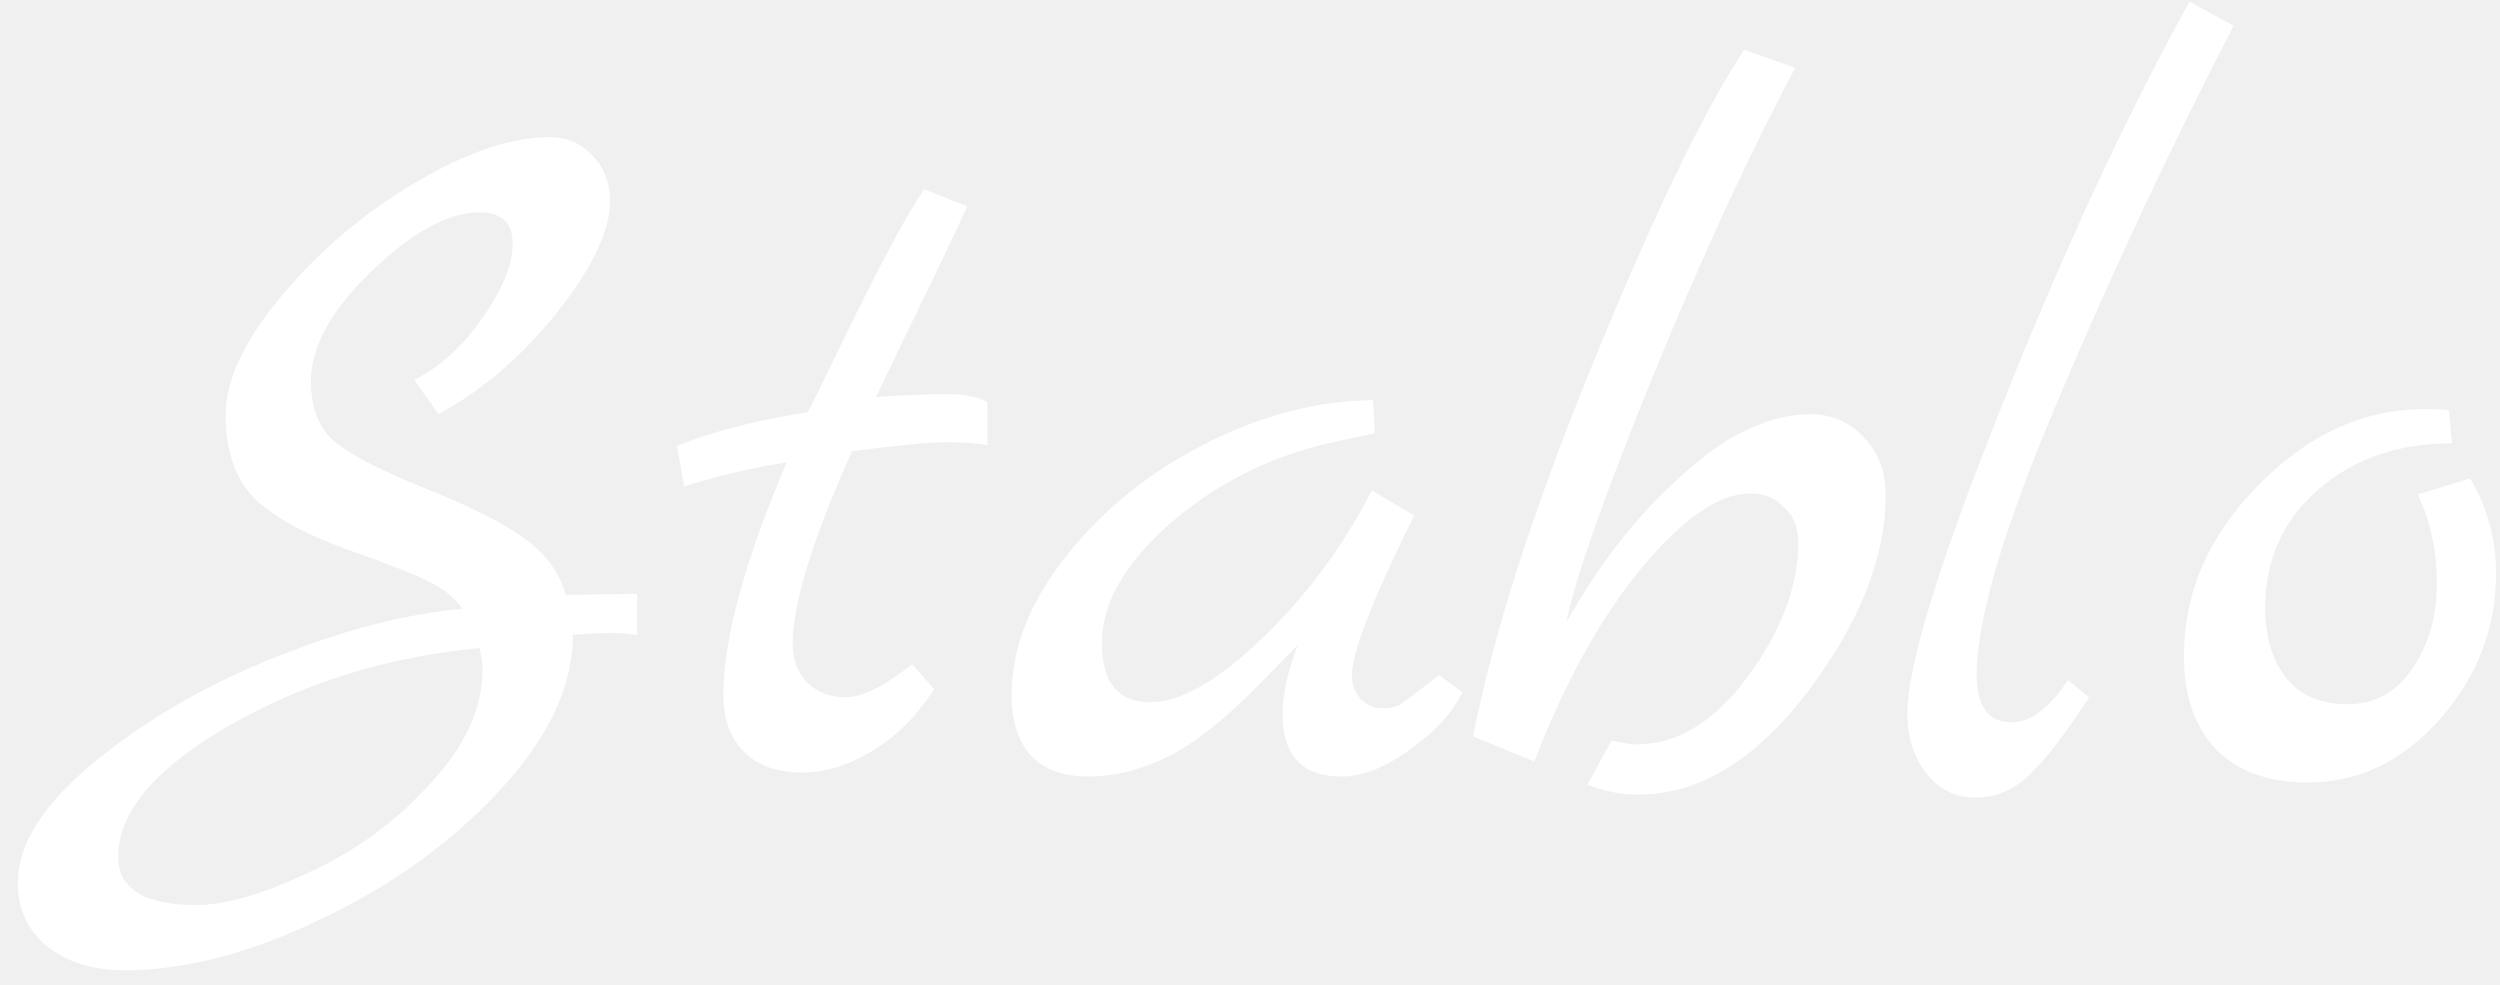
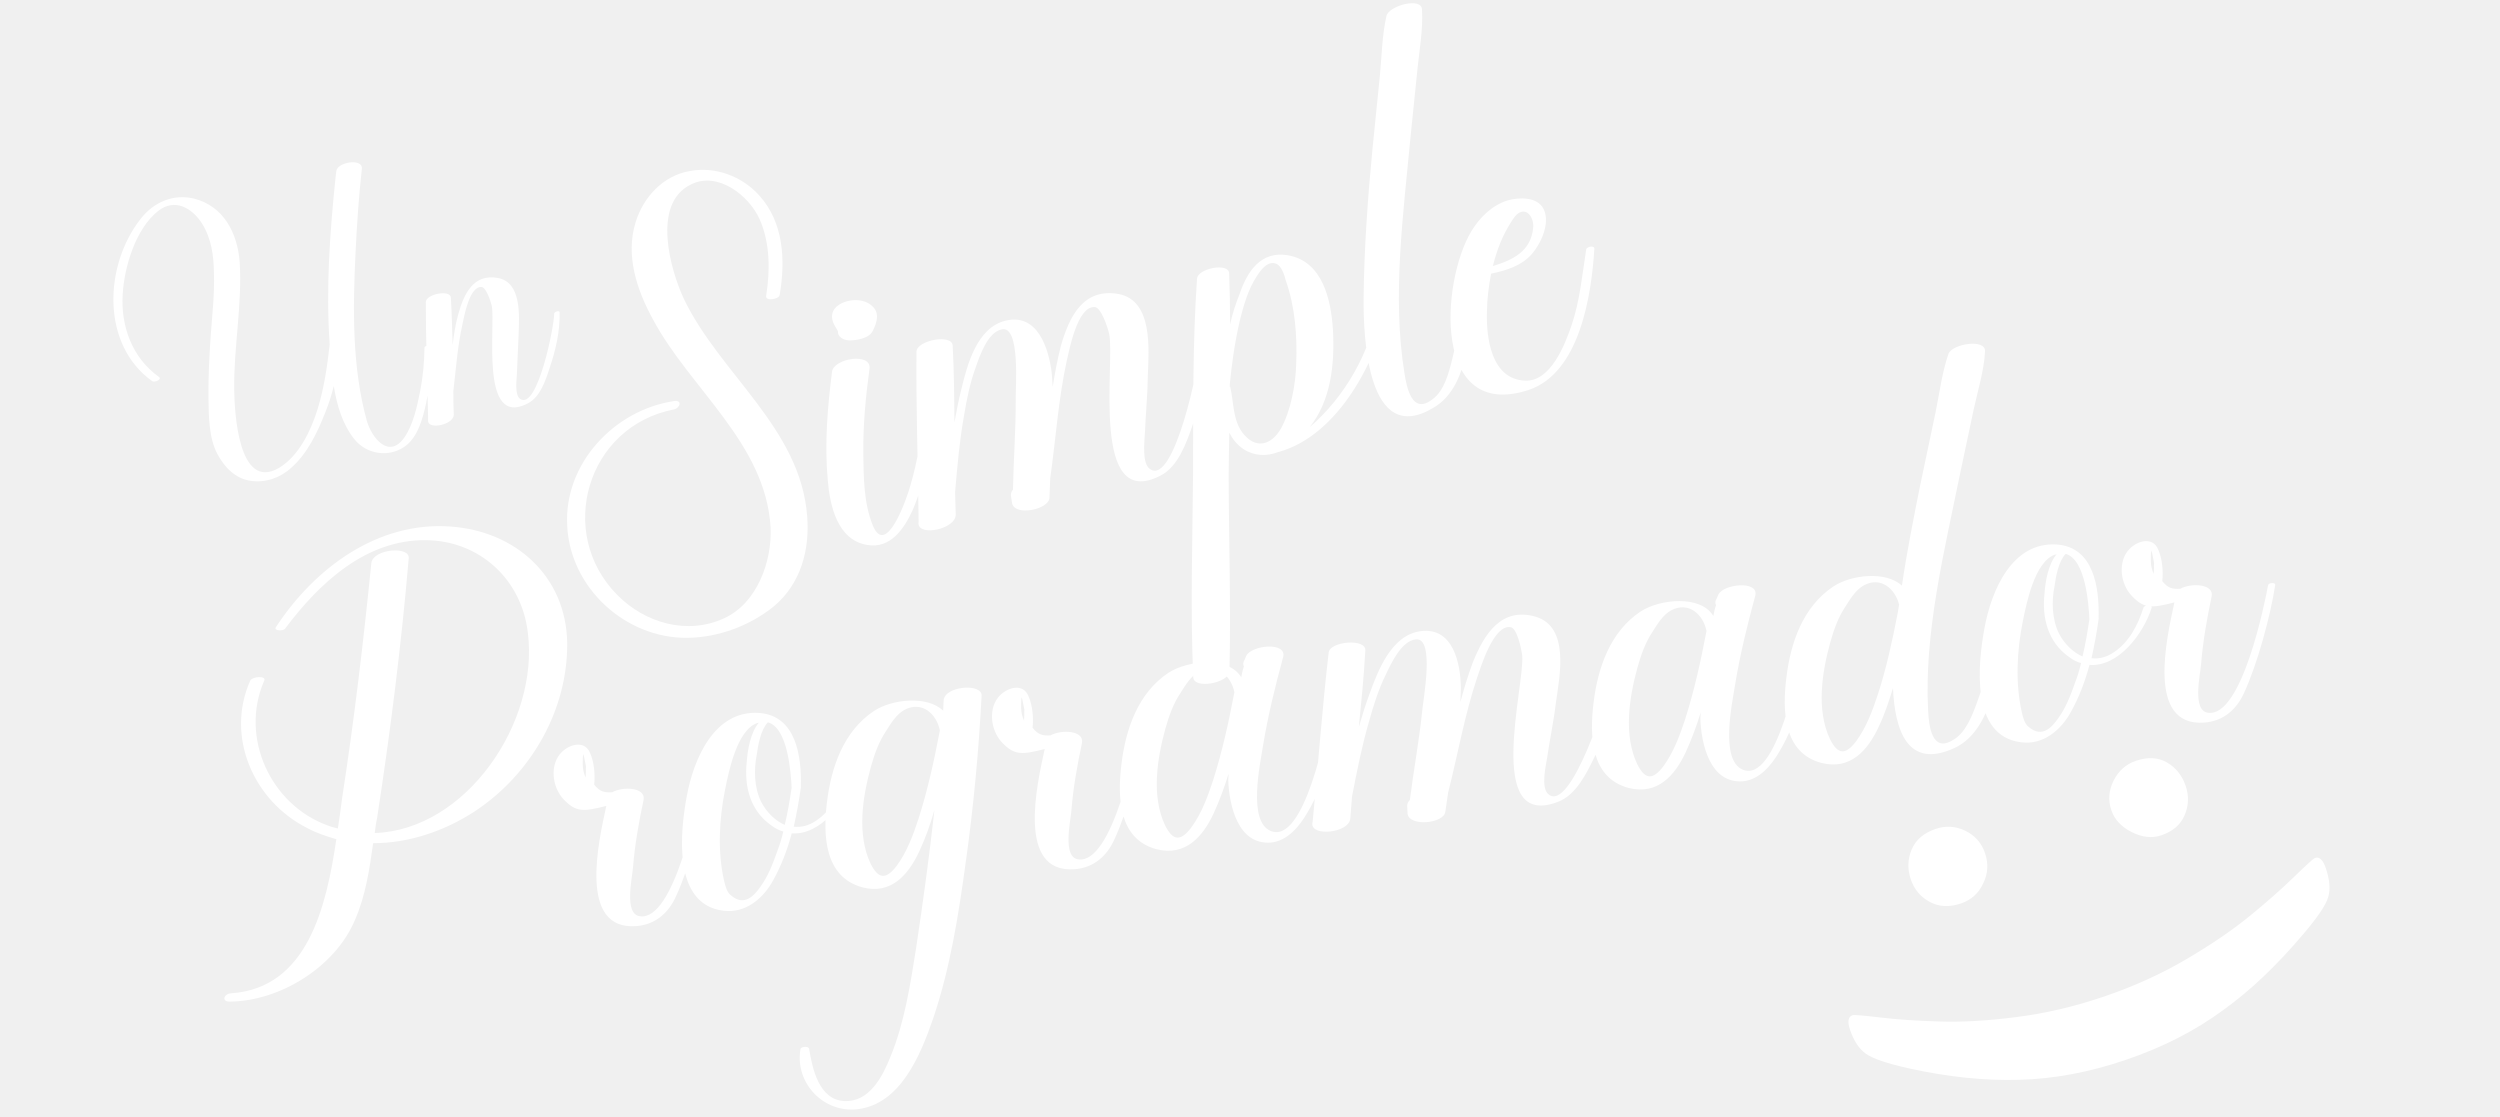
- <svg xmlns="http://www.w3.org/2000/svg" fill="none" height="52" width="132">
-   <path fill="#fff" d="M29.878 31.407l3.763-.053v2.173a9.128 9.128 0 00-1.484-.106c-.565 0-1.201.035-1.908.106 0 2.72-1.307 5.477-3.922 8.268-2.615 2.791-5.777 5.053-9.487 6.784-3.675 1.767-7.102 2.65-10.282 2.65-1.66 0-3.021-.424-4.081-1.272C1.452 49.109.94 47.996.94 46.618c0-2.05 1.36-4.187 4.081-6.413 2.72-2.226 5.9-4.063 9.54-5.512 3.64-1.449 6.925-2.297 9.858-2.544-.353-.53-.901-.99-1.643-1.378-.742-.389-2.261-.99-4.558-1.802-2.297-.848-3.922-1.767-4.876-2.756-.954-1.025-1.431-2.456-1.431-4.293 0-1.837.99-3.94 2.968-6.307a26.924 26.924 0 016.996-5.936c2.72-1.625 5.106-2.438 7.155-2.438.919 0 1.678.336 2.279 1.007.6.636.901 1.431.901 2.385 0 1.555-.936 3.516-2.809 5.883-1.873 2.332-3.957 4.116-6.254 5.353l-1.272-1.802c1.378-.707 2.58-1.802 3.604-3.286 1.06-1.52 1.59-2.827 1.59-3.922 0-1.095-.583-1.643-1.749-1.643-1.66 0-3.569 1.042-5.724 3.127-2.12 2.05-3.18 3.975-3.18 5.777 0 1.237.318 2.208.954 2.915.636.707 2.244 1.59 4.823 2.65 2.58 1.025 4.417 1.943 5.512 2.756 1.095.777 1.82 1.767 2.173 2.968zM6.24 45.24c0 1.696 1.378 2.544 4.134 2.544 1.52 0 3.48-.565 5.883-1.696a19.324 19.324 0 006.413-4.664c1.873-1.979 2.809-4.01 2.809-6.095 0-.247-.053-.618-.159-1.113-4.84.46-9.24 1.82-13.197 4.081-3.922 2.261-5.883 4.576-5.883 6.943zm41.92-10.176l1.167 1.325c-.884 1.378-1.962 2.456-3.233 3.233-1.237.777-2.492 1.166-3.764 1.166-1.271 0-2.279-.353-3.02-1.06-.742-.742-1.114-1.749-1.114-3.021 0-2.968 1.114-7.067 3.34-12.296a37.422 37.422 0 00-5.407 1.272l-.37-2.067-.053-.053c1.766-.742 4.08-1.343 6.942-1.802.283-.53.92-1.82 1.908-3.869 1.98-4.063 3.393-6.696 4.24-7.897l2.28.901c-.354.777-.972 2.085-1.855 3.922a640.967 640.967 0 00-2.968 6.148c1.59-.106 2.844-.159 3.763-.159.918 0 1.625.141 2.12.424v2.279c-.495-.106-1.22-.159-2.174-.159-.918 0-2.579.159-4.982.477-2.084 4.664-3.127 8.056-3.127 10.176 0 .813.248 1.484.742 2.014.53.53 1.22.795 2.068.795.883 0 2.049-.583 3.498-1.749zm27.83.583l1.219.901c-.495 1.06-1.414 2.067-2.756 3.021-1.308.954-2.509 1.431-3.604 1.431-2.085 0-3.127-1.095-3.127-3.286 0-1.025.265-2.244.795-3.657l-1.961 2.014c-1.908 1.943-3.569 3.25-4.982 3.922-1.378.671-2.739 1.007-4.081 1.007-1.343 0-2.368-.371-3.074-1.113-.672-.777-1.007-1.837-1.007-3.18 0-2.473.954-4.911 2.862-7.314 1.908-2.438 4.346-4.417 7.314-5.936 2.968-1.52 5.936-2.297 8.904-2.332l.106 1.749-2.226.477c-3.216.707-6.06 2.12-8.533 4.24-2.438 2.12-3.657 4.24-3.657 6.36 0 2.085.848 3.127 2.544 3.127 1.59 0 3.55-1.113 5.883-3.339 2.332-2.226 4.275-4.84 5.83-7.844l2.226 1.325c-2.191 4.417-3.286 7.226-3.286 8.427 0 .495.159.919.477 1.272.353.318.689.477 1.007.477.353 0 .583-.018.689-.053l.318-.106c.106-.07.23-.159.37-.265.177-.106.319-.212.425-.318l.636-.477c.282-.212.512-.389.689-.53zm11.434-9.222c1.696-1.731 3.18-2.915 4.452-3.551 1.308-.671 2.527-1.007 3.657-1.007 1.166 0 2.12.406 2.862 1.219.778.777 1.166 1.802 1.166 3.074 0 3.286-1.378 6.749-4.134 10.388-2.756 3.604-5.724 5.406-8.904 5.406a6.958 6.958 0 01-2.703-.53l1.272-2.332c.566.141 1.007.212 1.325.212 2.156 0 4.117-1.201 5.883-3.604 1.767-2.403 2.65-4.77 2.65-7.102 0-.742-.247-1.343-.742-1.802-.459-.495-1.06-.742-1.802-.742-1.625 0-3.533 1.307-5.724 3.922-2.155 2.615-4.045 6.024-5.67 10.229l-3.234-1.325c1.06-5.406 3.18-11.996 6.36-19.769 3.18-7.773 5.83-13.268 7.95-16.483l2.703.954c-2.332 4.346-4.823 9.734-7.473 16.165-2.614 6.43-4.151 10.794-4.61 13.091 1.448-2.544 3.02-4.682 4.716-6.413zm21.766 9.487l1.113.901c-1.202 1.873-2.244 3.233-3.127 4.081-.848.813-1.802 1.219-2.862 1.219s-1.926-.424-2.597-1.272c-.672-.848-1.007-1.908-1.007-3.18 0-2.473 1.625-7.791 4.876-15.953 3.25-8.197 6.589-15.405 10.017-21.624l2.332 1.272a281.978 281.978 0 00-9.381 20.034c-2.792 6.607-4.187 11.36-4.187 14.257 0 1.66.618 2.491 1.855 2.491.989 0 1.978-.742 2.968-2.226zm21.225-10.653c.919 1.52 1.378 3.198 1.378 5.035 0 2.862-.989 5.424-2.968 7.685-1.978 2.226-4.31 3.339-6.996 3.339-2.049 0-3.657-.583-4.823-1.749-1.13-1.201-1.696-2.844-1.696-4.929 0-3.357 1.308-6.36 3.922-9.01 2.615-2.685 5.548-4.028 8.798-4.028.601 0 1.025.018 1.272.053l.159 1.749c-2.826 0-5.176.813-7.049 2.438-1.872 1.625-2.809 3.71-2.809 6.254 0 1.52.371 2.756 1.113 3.71.742.919 1.82 1.378 3.233 1.378 1.449 0 2.597-.636 3.445-1.908.848-1.272 1.272-2.756 1.272-4.452 0-1.731-.335-3.304-1.007-4.717l2.756-.848z" />
+ <svg xmlns="http://www.w3.org/2000/svg" width="112" height="50" viewBox="0 0 112 50" fill="none">
+   <g clip-path="url(#clip0_114_2)">
+     <path d="M19.017 15.583C19.008 16.216 18.95 16.88 18.826 17.504C18.685 18.206 18.518 19.027 18.107 19.611C17.419 20.579 16.662 19.617 16.44 18.875C15.763 16.446 15.807 13.783 15.93 11.286C15.989 10.029 16.074 8.803 16.212 7.563C16.256 7.07 15.116 7.26 15.068 7.661C15.068 7.735 15.046 7.797 15.041 7.853C15.045 7.871 15.05 7.888 15.037 7.91C14.779 10.385 14.595 12.934 14.77 15.432C14.659 16.405 14.526 17.365 14.228 18.329C13.929 19.294 13.395 20.428 12.49 20.968C10.672 22.012 10.508 18.436 10.492 17.476C10.465 15.572 10.857 13.639 10.738 11.74C10.64 10.447 10.023 9.228 8.678 8.894C7.753 8.678 6.884 9.061 6.306 9.798C4.67 11.873 4.511 15.418 6.813 17.072C6.926 17.155 7.276 16.994 7.119 16.885C5.924 16.031 5.407 14.62 5.497 13.188C5.565 11.966 6.07 10.264 7.075 9.459C7.818 8.866 8.595 9.304 9.048 10.008C9.478 10.698 9.573 11.454 9.585 12.248C9.614 13.187 9.507 14.104 9.44 15.029C9.377 15.972 9.328 16.893 9.339 17.836C9.351 18.631 9.353 19.613 9.736 20.334C10.05 20.924 10.529 21.436 11.223 21.541C11.877 21.639 12.546 21.417 13.044 20.96C13.774 20.315 14.226 19.368 14.577 18.465C14.726 18.095 14.853 17.711 14.954 17.296C15.092 18.152 15.344 19.017 15.88 19.681C16.416 20.346 17.402 20.509 18.114 20.017C18.718 19.608 18.946 18.735 19.092 18.05C19.259 17.23 19.361 16.37 19.354 15.518C19.345 15.409 19.009 15.474 19.017 15.583ZM24.826 14.05C24.842 14.565 24.084 18.388 23.308 17.875C23.042 17.7 23.148 17.006 23.157 16.744C23.176 16.146 23.216 15.562 23.235 14.963C23.258 14.16 23.383 12.646 22.296 12.451C21.21 12.258 20.785 13.16 20.53 14.077C20.402 14.535 20.332 14.998 20.279 15.456C20.253 14.757 20.242 14.037 20.199 13.343C20.196 12.954 19.082 13.175 19.077 13.528C19.074 15.235 19.145 16.942 19.177 18.641C19.172 18.698 19.186 18.75 19.177 18.863C19.202 19.265 20.329 19.023 20.33 18.577C20.317 18.228 20.305 17.879 20.31 17.525C20.429 16.513 20.497 15.513 20.717 14.531C20.796 14.178 21.021 12.842 21.562 12.856C21.763 12.844 21.972 13.459 22.028 13.687C22.218 14.604 21.472 19.221 23.653 18.068C24.195 17.785 24.44 17.057 24.607 16.533C24.888 15.722 25.095 14.836 25.07 13.989C25.066 13.897 24.839 13.954 24.826 14.05Z" fill="white" />
+     <path d="M34.016 8.758C33.248 7.9 32.041 7.441 30.892 7.665C29.711 7.869 28.819 8.832 28.475 9.958C28.008 11.461 28.543 13.017 29.257 14.316C30.913 17.42 34.31 19.866 34.523 23.638C34.591 25.146 33.919 27.02 32.45 27.694C30.791 28.468 28.892 27.909 27.654 26.655C24.897 23.869 26.289 19.095 30.199 18.341C30.477 18.274 30.575 17.903 30.19 17.969C27.506 18.374 25.252 20.789 25.411 23.558C25.544 26.334 28.015 28.601 30.79 28.575C32.178 28.562 33.601 28.032 34.675 27.159C35.875 26.148 36.286 24.631 36.16 23.11C35.855 19.173 32.25 16.751 30.64 13.395C30.033 12.097 29.183 9.119 30.956 8.264C32.147 7.657 33.562 8.76 34.032 9.824C34.502 10.887 34.504 12.117 34.324 13.257C34.277 13.509 34.896 13.413 34.929 13.218C35.195 11.656 35.109 9.966 34.016 8.758ZM41.386 18.376C41.288 19.523 41.108 20.663 40.783 21.757C40.626 22.33 39.695 25.014 39.096 23.527C38.695 22.527 38.692 21.405 38.676 20.339C38.662 19.059 38.781 17.773 38.956 16.501C39.025 15.789 37.377 16.052 37.277 16.637C37.074 18.237 36.934 19.876 37.083 21.498C37.174 22.653 37.52 24.201 38.855 24.414C39.888 24.593 40.501 23.697 40.886 22.855C41.485 21.454 41.739 19.842 41.803 18.329C41.817 18.166 41.4 18.212 41.386 18.376ZM37.539 14.836C37.518 15.082 37.769 15.236 38.04 15.251C38.361 15.253 38.955 15.164 39.109 14.806C39.289 14.442 39.425 14.008 39.056 13.695C38.681 13.358 38.018 13.384 37.6 13.645C37.251 13.863 37.178 14.228 37.402 14.602C37.446 14.671 37.495 14.766 37.539 14.836ZM53.755 15.506C53.748 16.256 52.615 21.771 51.525 21.017C51.142 20.762 51.277 19.766 51.293 19.388C51.326 18.524 51.415 17.674 51.423 16.816C51.465 15.656 51.66 13.47 50.118 13.172C48.525 12.887 47.902 14.187 47.524 15.508C47.374 16.106 47.255 16.723 47.161 17.334C47.138 17.125 47.14 16.911 47.117 16.703C46.981 15.585 46.472 14.023 45.056 14.364C43.767 14.674 43.336 16.329 43.068 17.437C42.944 17.921 42.851 18.425 42.758 18.928C42.75 17.781 42.741 16.633 42.681 15.497C42.68 14.936 41.069 15.243 41.058 15.754C41.037 18.22 41.122 20.686 41.151 23.139C41.144 23.221 41.162 23.297 41.148 23.461C41.181 24.041 42.811 23.703 42.817 23.059C42.813 22.713 42.791 22.397 42.788 22.05C42.886 20.903 42.984 19.756 43.19 18.611C43.31 17.886 43.455 17.156 43.714 16.452C43.888 15.956 44.244 14.88 44.882 14.754C45.723 14.578 45.49 17.389 45.504 17.893C45.511 19.255 45.405 20.591 45.381 21.934C45.298 22.034 45.272 22.148 45.296 22.249C45.32 22.35 45.319 22.457 45.344 22.558C45.483 23.14 47.012 22.825 47.017 22.289C47.026 21.993 47.041 21.722 47.05 21.425C47.299 19.681 47.409 17.916 47.79 16.166C47.908 15.657 48.272 13.724 49.028 13.756C49.318 13.739 49.613 14.631 49.692 14.96C49.958 16.286 48.834 22.948 51.995 21.305C52.781 20.902 53.143 19.852 53.414 19.091C53.803 17.928 54.111 16.651 54.084 15.427C54.078 15.295 53.75 15.374 53.755 15.506ZM61.757 13.714C61.373 15.785 60.271 17.762 58.676 19.135C59.62 17.945 59.798 16.352 59.717 14.793C59.634 13.449 59.265 11.693 57.678 11.433C56.481 11.24 55.874 12.161 55.531 13.18C55.363 13.595 55.208 14.06 55.109 14.538C55.11 13.763 55.091 13.018 55.066 12.249C55.052 11.744 53.649 12.028 53.626 12.488C53.424 15.425 53.461 18.358 53.448 21.303C53.422 24.304 53.325 27.349 53.457 30.34C53.484 30.895 55.044 30.6 55.08 30.083C55.15 27.151 55.05 24.18 55.044 21.267C55.049 20.623 55.061 20.005 55.073 19.387C55.222 19.673 55.415 19.92 55.703 20.118C56.18 20.431 56.747 20.455 57.26 20.252C57.285 20.246 57.285 20.246 57.31 20.24C59.94 19.5 61.704 16.16 62.173 13.667C62.188 13.503 61.802 13.569 61.757 13.714ZM55.659 19.38C55.223 18.79 55.274 18.002 55.116 17.345C55.11 17.319 55.11 17.319 55.079 17.3C55.104 17.294 55.098 17.269 55.092 17.244C55.182 16.286 55.323 15.316 55.546 14.353C55.709 13.699 55.911 12.982 56.282 12.411C56.455 12.129 56.793 11.646 57.183 11.82C57.421 11.923 57.55 12.346 57.605 12.574C58.017 13.732 58.119 15.044 58.07 16.286C58.05 17.2 57.831 18.403 57.383 19.206C56.947 19.953 56.245 20.148 55.659 19.38ZM63.196 6.093C63.3 5.079 63.403 4.065 63.507 3.05C63.596 2.2 63.755 1.306 63.706 0.435C63.699 -0.152 62.219 0.258 62.115 0.711C61.918 1.561 61.903 2.5 61.82 3.376C61.709 4.472 61.599 5.569 61.488 6.665C61.273 8.883 61.115 11.114 61.089 13.34C61.074 15.055 61.244 20.095 64.25 18.248C65.98 17.217 65.862 14.17 65.94 12.493C65.954 12.329 65.594 12.389 65.574 12.528C65.488 13.725 65.351 14.935 65.05 16.13C64.9 16.728 64.691 17.527 64.165 17.895C63.263 18.593 63.021 17.367 62.92 16.723C62.357 13.275 62.876 9.54 63.196 6.093ZM71.061 11.18C70.88 12.32 70.782 13.467 70.406 14.574C70.109 15.448 69.464 17.101 68.329 17.053C66.791 16.995 66.574 15.095 66.616 13.935C66.621 13.399 66.695 12.819 66.801 12.259C67.489 12.12 68.185 11.899 68.644 11.361C69.039 10.892 69.463 9.987 69.153 9.366C68.887 8.815 68.061 8.827 67.536 8.98C66.84 9.201 66.299 9.732 65.916 10.36C64.559 12.612 64.144 18.889 68.483 17.47C70.785 16.702 71.302 13.182 71.427 11.146C71.441 10.982 71.081 11.042 71.061 11.18ZM67.691 9.959C67.768 9.833 67.921 9.583 68.092 9.515C68.479 9.342 68.733 9.842 68.685 10.201C68.594 11.266 67.752 11.656 66.879 11.919C67.056 11.208 67.32 10.53 67.691 9.959Z" fill="white" />
+     <path d="M20.172 23.588C16.917 23.355 14.095 25.452 12.366 28.088C12.232 28.263 12.68 28.284 12.77 28.167C14.289 26.135 16.392 24.158 19.098 24.2C21.488 24.23 23.363 25.953 23.645 28.329C24.167 32.351 20.887 37.181 16.789 37.32C16.814 37.107 16.839 36.894 16.889 36.678C17.487 32.798 17.978 28.907 18.311 25.01C18.37 24.451 16.71 24.588 16.636 25.227C16.281 28.76 15.869 32.248 15.327 35.753C15.278 36.179 15.206 36.634 15.137 37.115C15.001 37.08 14.84 37.048 14.701 36.988C12.117 36.065 10.725 33.021 11.839 30.49C11.941 30.267 11.316 30.296 11.21 30.493C10.093 32.998 11.358 35.875 13.744 37.086C14.167 37.319 14.632 37.469 15.068 37.596C14.621 40.616 13.784 44.264 10.354 44.5C10.015 44.518 9.907 44.899 10.323 44.871C12.548 44.844 15.024 43.317 15.904 41.21C16.37 40.153 16.555 38.95 16.717 37.775C18.317 37.777 19.923 37.228 21.277 36.344C23.788 34.681 25.435 31.819 25.411 28.807C25.362 25.799 23.082 23.788 20.172 23.588ZM25.265 35.827C25.809 36.385 26.122 36.371 27.163 36.105C26.818 37.696 25.892 41.67 28.491 41.491C29.374 41.428 29.958 40.881 30.284 40.157C30.878 38.874 31.464 36.726 31.677 35.335C31.712 35.2 31.399 35.214 31.361 35.324C31.223 36.076 30.192 41.27 28.669 41.048C27.95 40.958 28.319 39.363 28.359 38.86C28.438 37.853 28.62 36.833 28.832 35.836C28.942 35.271 27.913 35.221 27.424 35.494C27.06 35.515 26.869 35.461 26.619 35.153C26.669 34.727 26.618 34.13 26.435 33.735C26.204 33.162 25.543 33.326 25.171 33.689C24.612 34.233 24.721 35.268 25.265 35.827ZM26.175 33.952C26.192 34.081 26.234 34.206 26.251 34.335C26.258 34.387 26.239 34.442 26.245 34.493C26.259 34.596 26.231 34.784 26.237 34.835C26.055 34.439 26.115 34.091 26.114 33.881C26.148 33.746 26.123 33.749 26.175 33.952ZM37.888 34.765C37.647 35.531 37.251 36.316 36.55 36.774C36.212 37.002 35.88 37.071 35.561 37.034C35.693 36.44 35.8 35.849 35.881 35.262L35.878 35.236C35.914 33.894 35.676 32.063 34.008 31.939C31.998 31.807 31.077 33.998 30.768 35.663C30.476 37.248 30.114 40.52 32.405 40.799C33.393 40.933 34.196 40.252 34.64 39.434C35.001 38.784 35.275 38.067 35.469 37.334C36.766 37.428 37.884 35.946 38.256 34.77C38.291 34.634 37.949 34.626 37.888 34.765ZM34.815 38.153C34.624 38.702 34.407 39.255 34.074 39.717C33.808 40.093 33.356 40.65 32.734 40.101C32.559 39.966 32.497 39.686 32.444 39.483C32.141 38.159 32.215 36.708 32.486 35.361C32.647 34.58 33.009 32.724 33.91 32.398C33.936 32.394 33.988 32.387 34.01 32.358C33.622 32.802 33.49 33.606 33.454 34.135C33.334 35.225 33.606 36.317 34.557 36.98C34.732 37.115 34.9 37.198 35.091 37.252C35.025 37.549 34.932 37.849 34.815 38.153ZM35.157 36.955C34.74 36.773 34.352 36.404 34.108 35.938C33.788 35.297 33.762 34.488 33.907 33.787C33.96 33.387 34.079 32.69 34.404 32.36C35.301 32.61 35.433 34.638 35.465 35.289C35.381 35.851 35.293 36.387 35.157 36.955ZM42.274 31.391C42.269 31.549 42.26 31.681 42.254 31.839C41.535 31.146 39.959 31.324 39.161 31.847C37.785 32.76 37.235 34.378 37.046 35.95C36.869 37.414 36.929 39.294 38.641 39.754C39.916 40.087 40.692 39.199 41.184 38.139C41.471 37.525 41.681 36.921 41.862 36.294C41.633 38.369 41.349 40.425 41.04 42.484C40.78 44.117 40.526 45.801 39.889 47.352C39.532 48.238 38.947 49.389 37.812 49.326C36.676 49.264 36.386 47.833 36.249 46.986C36.233 46.857 35.868 46.878 35.859 47.01C35.608 48.511 36.885 49.866 38.41 49.694C40.347 49.469 41.24 47.256 41.793 45.663C42.573 43.386 42.958 40.898 43.279 38.523C43.619 36.093 43.849 33.624 43.976 31.17C44.006 30.589 42.294 30.733 42.274 31.391ZM41.151 36.675C40.906 37.415 40.636 38.158 40.168 38.795C39.697 39.407 39.355 39.399 39 38.685C38.384 37.375 38.641 35.716 39.015 34.357C39.177 33.785 39.368 33.236 39.697 32.748C39.915 32.405 40.152 32.007 40.519 31.802C41.304 31.386 41.958 31.982 42.106 32.723C41.858 34.04 41.561 35.39 41.151 36.675ZM44.905 33.278C45.449 33.836 45.762 33.822 46.802 33.556C46.458 35.147 45.532 39.122 48.131 38.942C49.014 38.88 49.598 38.332 49.924 37.608C50.518 36.325 51.104 34.177 51.317 32.786C51.352 32.651 51.039 32.665 51.001 32.775C50.862 33.527 49.832 38.721 48.309 38.499C47.59 38.409 47.959 36.814 47.999 36.311C48.078 35.304 48.26 34.284 48.472 33.287C48.582 32.722 47.553 32.672 47.064 32.945C46.7 32.966 46.509 32.912 46.259 32.604C46.309 32.178 46.258 31.581 46.075 31.186C45.844 30.613 45.183 30.777 44.811 31.14C44.252 31.684 44.36 32.719 44.905 33.278ZM45.815 31.403C45.832 31.532 45.874 31.657 45.891 31.786C45.898 31.838 45.879 31.893 45.885 31.945C45.899 32.048 45.871 32.235 45.877 32.286C45.695 31.89 45.755 31.542 45.754 31.332C45.788 31.197 45.763 31.2 45.815 31.403ZM59.596 31.791C59.423 32.678 58.445 37.865 56.92 37.224C55.892 36.781 56.454 34.243 56.582 33.414C56.802 32.075 57.128 30.748 57.483 29.443C57.679 28.736 56.048 28.895 55.825 29.396C55.783 29.48 55.768 29.561 55.723 29.619C55.685 29.729 55.691 29.78 55.727 29.854C55.67 30.019 55.638 30.181 55.607 30.342C55.038 29.393 53.227 29.576 52.355 30.135C50.979 31.047 50.429 32.666 50.24 34.237C50.063 35.702 50.097 37.585 51.809 38.045C53.11 38.374 53.886 37.487 54.378 36.427C54.643 35.842 54.856 35.264 55.04 34.663C55.028 34.769 55.038 34.847 55.026 34.953C55.066 36.075 55.455 37.86 56.935 37.747C57.686 37.675 58.228 37.002 58.57 36.407C59.389 35.042 59.749 33.37 59.99 31.792C59.996 31.634 59.631 31.655 59.596 31.791ZM54.345 34.963C54.1 35.703 53.83 36.446 53.362 37.083C52.891 37.695 52.549 37.687 52.194 36.972C51.578 35.663 51.835 34.004 52.209 32.644C52.371 32.073 52.562 31.524 52.892 31.035C53.109 30.692 53.346 30.295 53.713 30.09C54.498 29.673 55.152 30.27 55.3 31.011C55.052 32.328 54.755 33.677 54.345 34.963ZM72.176 30.341C72.089 31.087 70.373 36.448 69.369 35.582C69.016 35.287 69.256 34.312 69.313 33.938C69.438 33.083 69.618 32.247 69.717 31.395C69.882 30.246 70.311 28.093 68.809 27.632C67.256 27.178 66.497 28.404 65.981 29.677C65.767 30.256 65.583 30.856 65.425 31.454C65.424 31.244 65.448 31.031 65.448 30.822C65.433 29.696 65.093 28.088 63.649 28.276C62.334 28.446 61.729 30.046 61.343 31.118C61.168 31.587 61.022 32.077 60.876 32.568C60.99 31.426 61.104 30.284 61.166 29.148C61.225 28.59 59.591 28.724 59.525 29.23C59.24 31.68 59.062 34.141 58.828 36.583C58.812 36.664 58.822 36.741 58.791 36.903C58.761 37.483 60.418 37.321 60.492 36.682C60.526 36.337 60.538 36.021 60.572 35.675C60.792 34.546 61.013 33.416 61.339 32.298C61.536 31.591 61.758 30.881 62.091 30.208C62.317 29.733 62.787 28.702 63.434 28.644C64.289 28.56 63.757 31.329 63.717 31.833C63.578 33.188 63.33 34.505 63.162 35.837C63.069 35.928 63.031 36.038 63.044 36.141C63.057 36.244 63.045 36.351 63.059 36.454C63.135 37.047 64.689 36.898 64.751 36.365C64.792 36.072 64.836 35.804 64.876 35.51C65.31 33.802 65.608 32.059 66.174 30.36C66.346 29.866 66.914 27.983 67.663 28.096C67.953 28.11 68.151 29.029 68.195 29.364C68.317 30.711 66.487 37.215 69.806 35.919C70.63 35.602 71.102 34.597 71.454 33.87C71.965 32.755 72.407 31.518 72.511 30.298C72.52 30.166 72.185 30.209 72.176 30.341ZM80.747 29.046C80.574 29.933 79.596 35.12 78.07 34.479C77.043 34.036 77.605 31.498 77.733 30.669C77.953 29.33 78.278 28.003 78.634 26.698C78.83 25.991 77.199 26.15 76.976 26.651C76.934 26.735 76.918 26.816 76.874 26.874C76.835 26.984 76.842 27.035 76.878 27.11C76.821 27.274 76.789 27.436 76.758 27.597C76.189 26.648 74.377 26.831 73.506 27.39C72.13 28.302 71.58 29.921 71.39 31.492C71.213 32.957 71.248 34.84 72.96 35.3C74.261 35.629 75.037 34.742 75.529 33.682C75.793 33.097 76.007 32.519 76.191 31.918C76.179 32.024 76.189 32.102 76.176 32.208C76.217 33.33 76.606 35.115 78.086 35.002C78.837 34.93 79.379 34.257 79.721 33.662C80.54 32.297 80.9 30.625 81.141 29.047C81.146 28.889 80.782 28.91 80.747 29.046ZM75.496 32.218C75.251 32.958 74.98 33.7 74.513 34.338C74.041 34.95 73.7 34.942 73.345 34.227C72.729 32.918 72.986 31.259 73.36 29.899C73.522 29.328 73.712 28.779 74.042 28.29C74.26 27.947 74.497 27.55 74.863 27.345C75.648 26.928 76.303 27.525 76.451 28.266C76.203 29.583 75.906 30.932 75.496 32.218ZM87.792 21.315C88.003 20.317 88.215 19.32 88.426 18.322C88.606 17.486 88.886 16.611 88.93 15.74C88.959 15.159 87.471 15.405 87.292 15.848C87.006 16.671 86.891 17.604 86.714 18.466C86.487 19.544 86.26 20.622 86.033 21.7C85.73 23.208 85.428 24.715 85.206 26.238C84.49 25.571 82.94 25.746 82.142 26.269C80.766 27.182 80.216 28.8 80.027 30.371C79.85 31.836 79.885 33.719 81.596 34.179C82.897 34.508 83.674 33.621 84.165 32.561C84.433 32.002 84.621 31.427 84.805 30.826C84.888 32.677 85.438 34.493 87.565 33.509C89.371 32.672 89.579 29.63 89.835 27.971C89.867 27.81 89.503 27.831 89.494 27.963C89.254 29.148 88.989 30.336 88.562 31.492C88.349 32.07 88.056 32.843 87.493 33.152C86.547 33.746 86.413 32.505 86.381 31.854C86.19 28.365 87.105 24.707 87.792 21.315ZM85.006 27.523C84.769 28.733 84.508 29.947 84.132 31.097C83.888 31.837 83.617 32.58 83.149 33.217C82.678 33.829 82.336 33.821 81.981 33.107C81.365 31.797 81.622 30.138 81.996 28.779C82.158 28.207 82.349 27.658 82.679 27.169C82.897 26.826 83.133 26.429 83.5 26.224C84.259 25.811 84.91 26.382 85.081 27.094C85.046 27.229 85.04 27.387 85.006 27.523ZM96.028 27.22C95.786 27.985 95.39 28.771 94.689 29.229C94.351 29.456 94.02 29.525 93.7 29.488C93.833 28.894 93.94 28.303 94.021 27.716L94.017 27.69C94.053 26.349 93.815 24.518 92.147 24.394C90.138 24.261 89.216 26.452 88.908 28.118C88.615 29.702 88.254 32.974 90.544 33.254C91.532 33.388 92.335 32.707 92.779 31.889C93.141 31.239 93.415 30.521 93.608 29.789C94.905 29.882 96.023 28.4 96.395 27.224C96.43 27.089 96.088 27.081 96.028 27.22ZM92.954 30.608C92.763 31.157 92.546 31.709 92.213 32.172C91.947 32.547 91.495 33.104 90.873 32.556C90.699 32.421 90.636 32.141 90.583 31.938C90.281 30.614 90.354 29.162 90.625 27.816C90.786 27.035 91.148 25.179 92.05 24.852C92.076 24.849 92.127 24.842 92.15 24.813C91.761 25.256 91.63 26.06 91.594 26.589C91.473 27.68 91.746 28.772 92.697 29.435C92.872 29.57 93.04 29.653 93.23 29.706C93.164 30.003 93.072 30.304 92.954 30.608ZM93.297 29.41C92.88 29.228 92.491 28.859 92.247 28.392C91.928 27.752 91.901 26.942 92.047 26.242C92.1 25.842 92.219 25.145 92.543 24.814C93.441 25.065 93.573 27.093 93.605 27.744C93.52 28.305 93.433 28.841 93.297 29.41ZM95.516 26.709C96.06 27.268 96.373 27.254 97.413 26.988C97.069 28.579 96.143 32.553 98.741 32.373C99.625 32.311 100.209 31.763 100.535 31.04C101.128 29.756 101.715 27.609 101.928 26.218C101.963 26.082 101.65 26.097 101.612 26.207C101.473 26.959 100.443 32.153 98.92 31.931C98.2 31.841 98.57 30.246 98.61 29.742C98.689 28.736 98.871 27.716 99.082 26.718C99.193 26.154 98.164 26.104 97.675 26.377C97.31 26.398 97.12 26.344 96.87 26.035C96.92 25.61 96.868 25.013 96.686 24.617C96.454 24.044 95.794 24.209 95.422 24.572C94.863 25.116 94.971 26.151 95.516 26.709ZM96.426 24.835C96.443 24.964 96.485 25.089 96.502 25.218C96.508 25.27 96.489 25.325 96.496 25.376C96.51 25.479 96.481 25.666 96.488 25.718C96.306 25.322 96.365 24.974 96.364 24.764C96.399 24.628 96.373 24.632 96.426 24.835Z" fill="white" />
+     <path d="M85.603 39.396C85.447 38.937 85.46 38.491 85.643 38.057C85.825 37.624 86.183 37.317 86.715 37.136C87.167 36.982 87.609 37.009 88.043 37.217C88.476 37.424 88.772 37.761 88.931 38.227C89.089 38.693 89.061 39.144 88.846 39.58C88.641 40.021 88.31 40.319 87.851 40.475C87.326 40.654 86.855 40.628 86.439 40.398C86.032 40.174 85.754 39.839 85.603 39.396ZM95.691 34.083C96.216 33.904 96.678 33.929 97.077 34.156C97.479 34.391 97.759 34.741 97.918 35.207C98.071 35.658 98.055 36.097 97.87 36.523C97.692 36.947 97.344 37.246 96.827 37.422C96.412 37.563 95.971 37.515 95.503 37.279C95.034 37.042 94.73 36.716 94.589 36.302C94.436 35.851 94.47 35.406 94.692 34.967C94.914 34.529 95.247 34.234 95.691 34.083ZM95.224 47.486C93.597 48.04 92.01 48.336 90.464 48.375C88.92 48.421 87.273 48.251 85.524 47.864C84.542 47.645 83.899 47.427 83.593 47.209C83.288 46.991 83.051 46.634 82.883 46.138C82.757 45.769 82.794 45.55 82.994 45.482C83.06 45.459 83.472 45.492 84.228 45.582C84.977 45.673 85.856 45.733 86.864 45.762C87.875 45.798 89.025 45.733 90.313 45.567C91.612 45.406 92.927 45.099 94.258 44.646C95.597 44.191 96.83 43.631 97.957 42.967C99.085 42.303 100.036 41.654 100.81 41.019C101.585 40.384 102.244 39.801 102.79 39.269C103.342 38.734 103.648 38.457 103.707 38.437C103.907 38.369 104.07 38.52 104.195 38.89C104.372 39.407 104.408 39.841 104.303 40.19C104.207 40.536 103.831 41.093 103.176 41.861C102.6 42.543 102.015 43.167 101.423 43.731C100.831 44.296 100.221 44.805 99.591 45.258C98.964 45.719 98.288 46.135 97.564 46.505C96.84 46.875 96.06 47.202 95.224 47.486Z" fill="white" />
+   </g>
+   <defs>
+     <clipPath id="clip0_114_2">
+       <rect width="112" height="50" fill="white" />
+     </clipPath>
+   </defs>
</svg>
